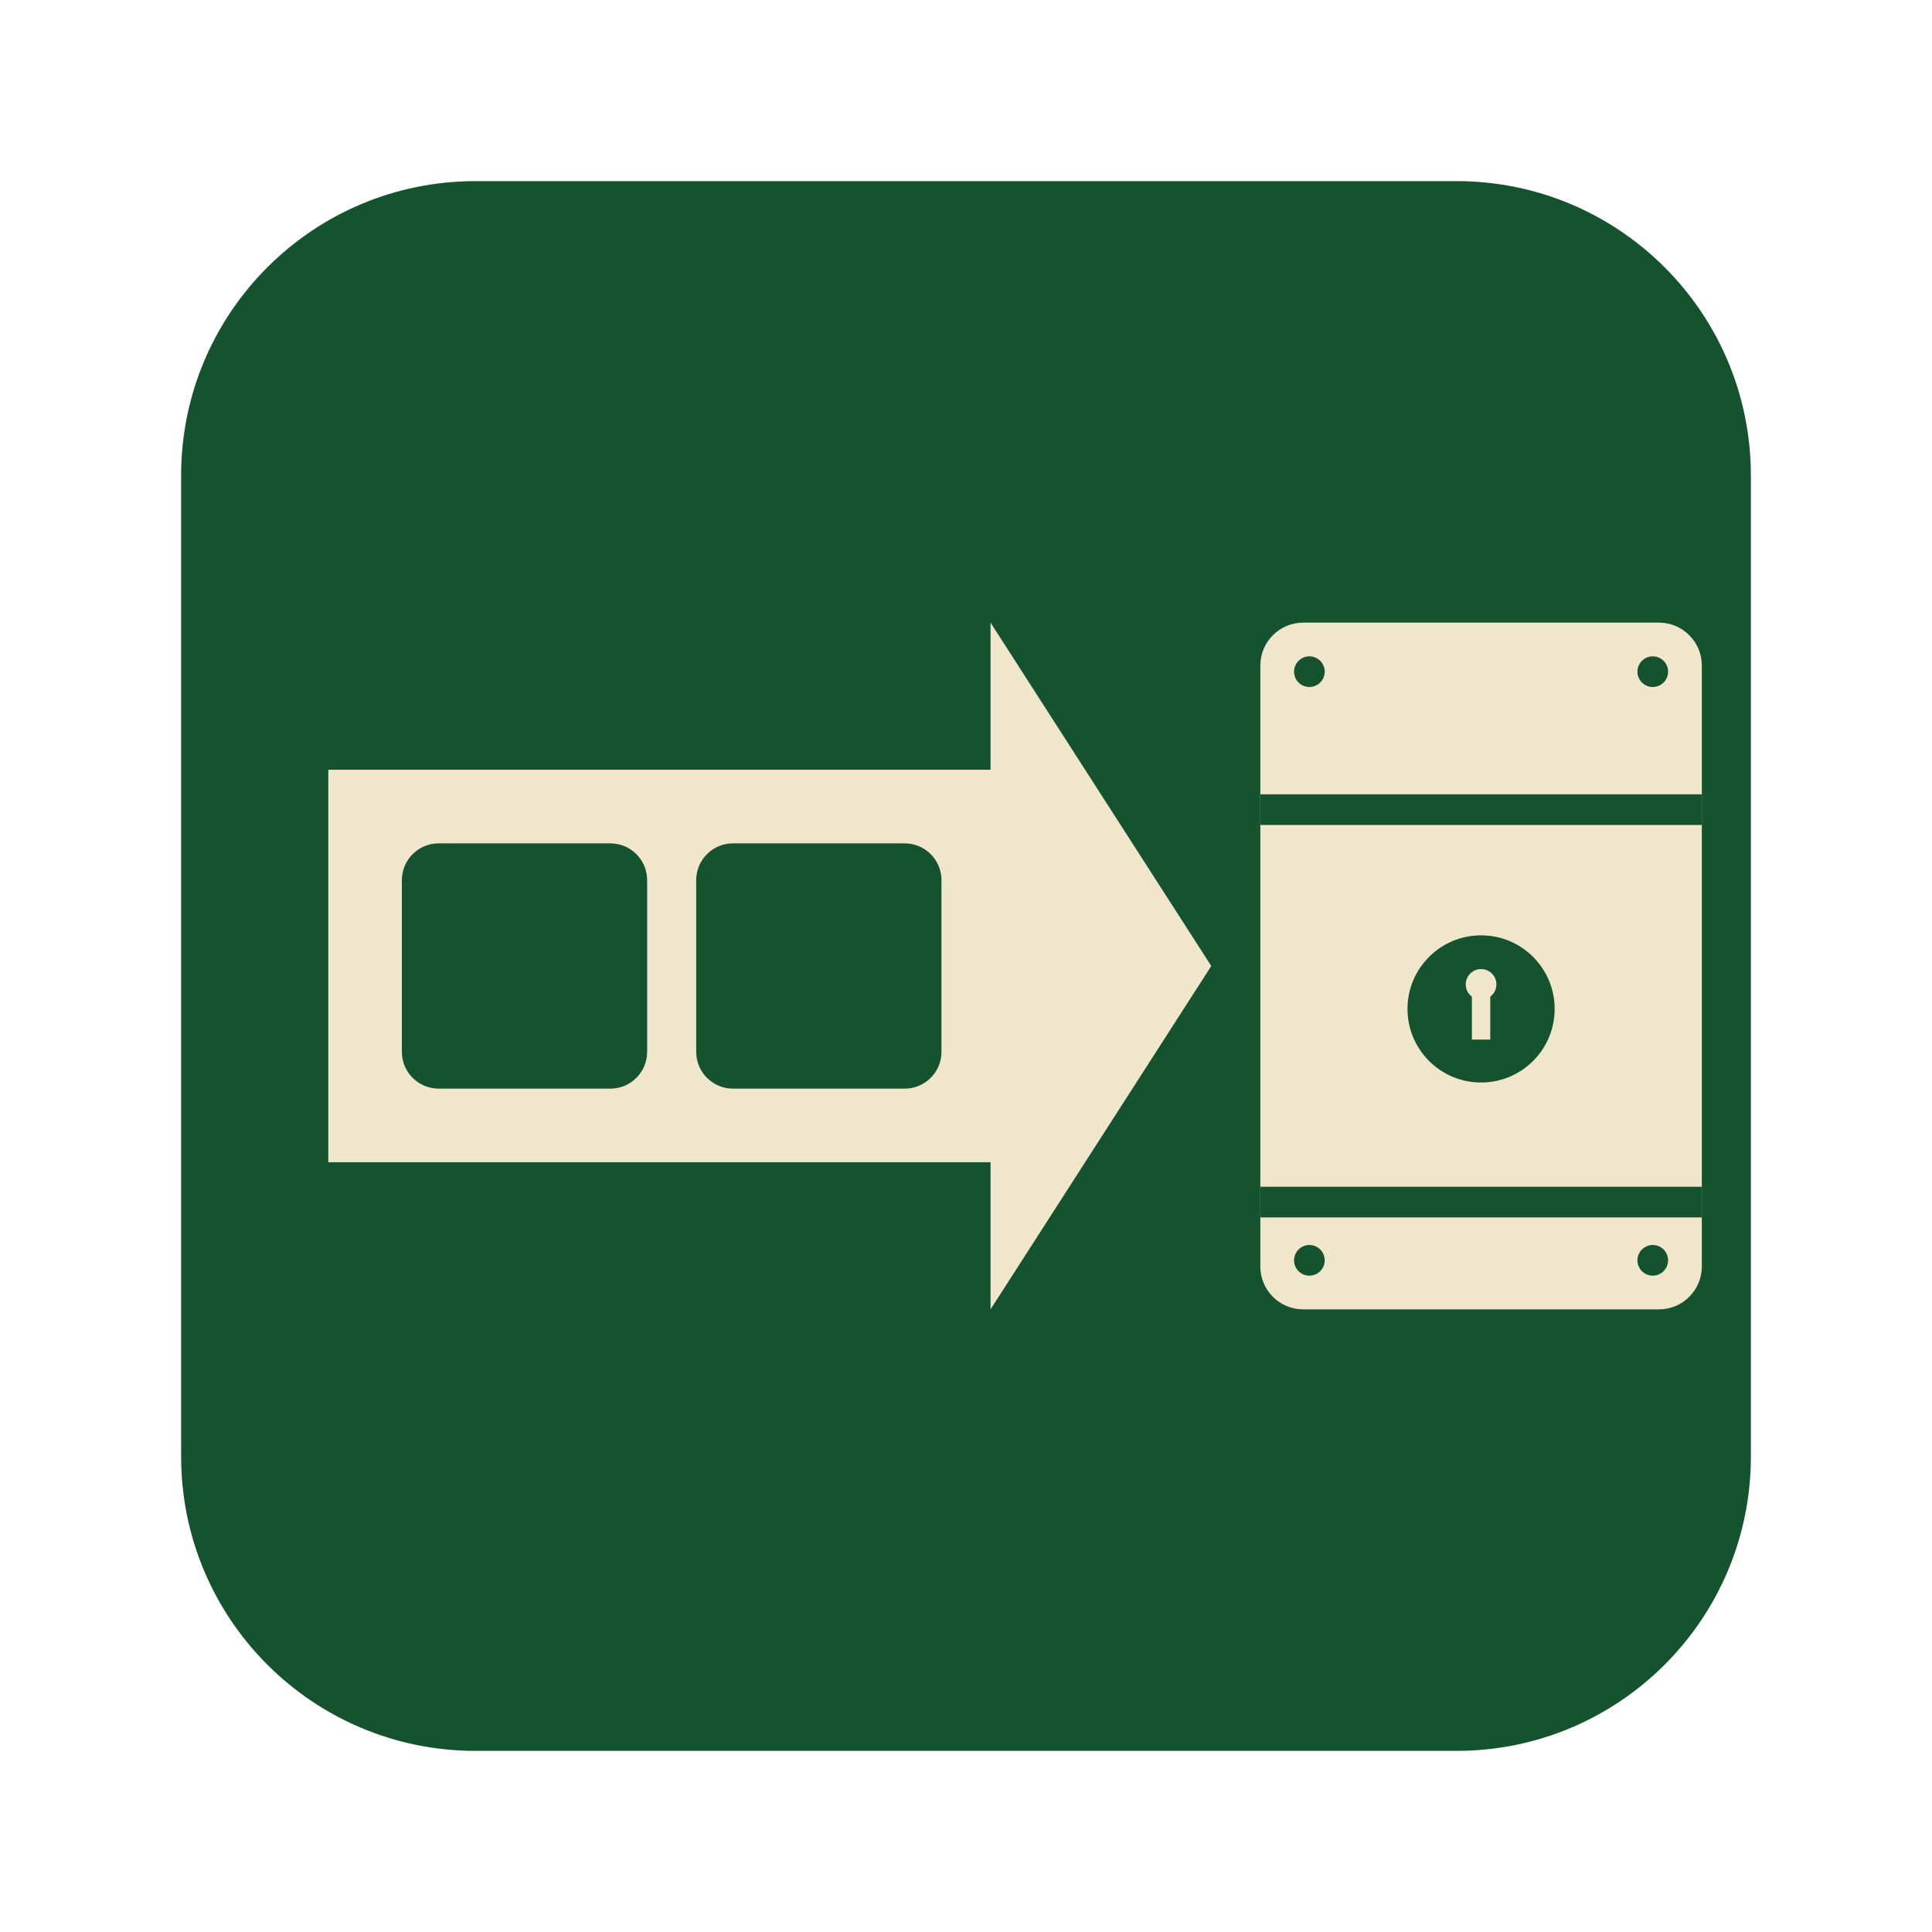
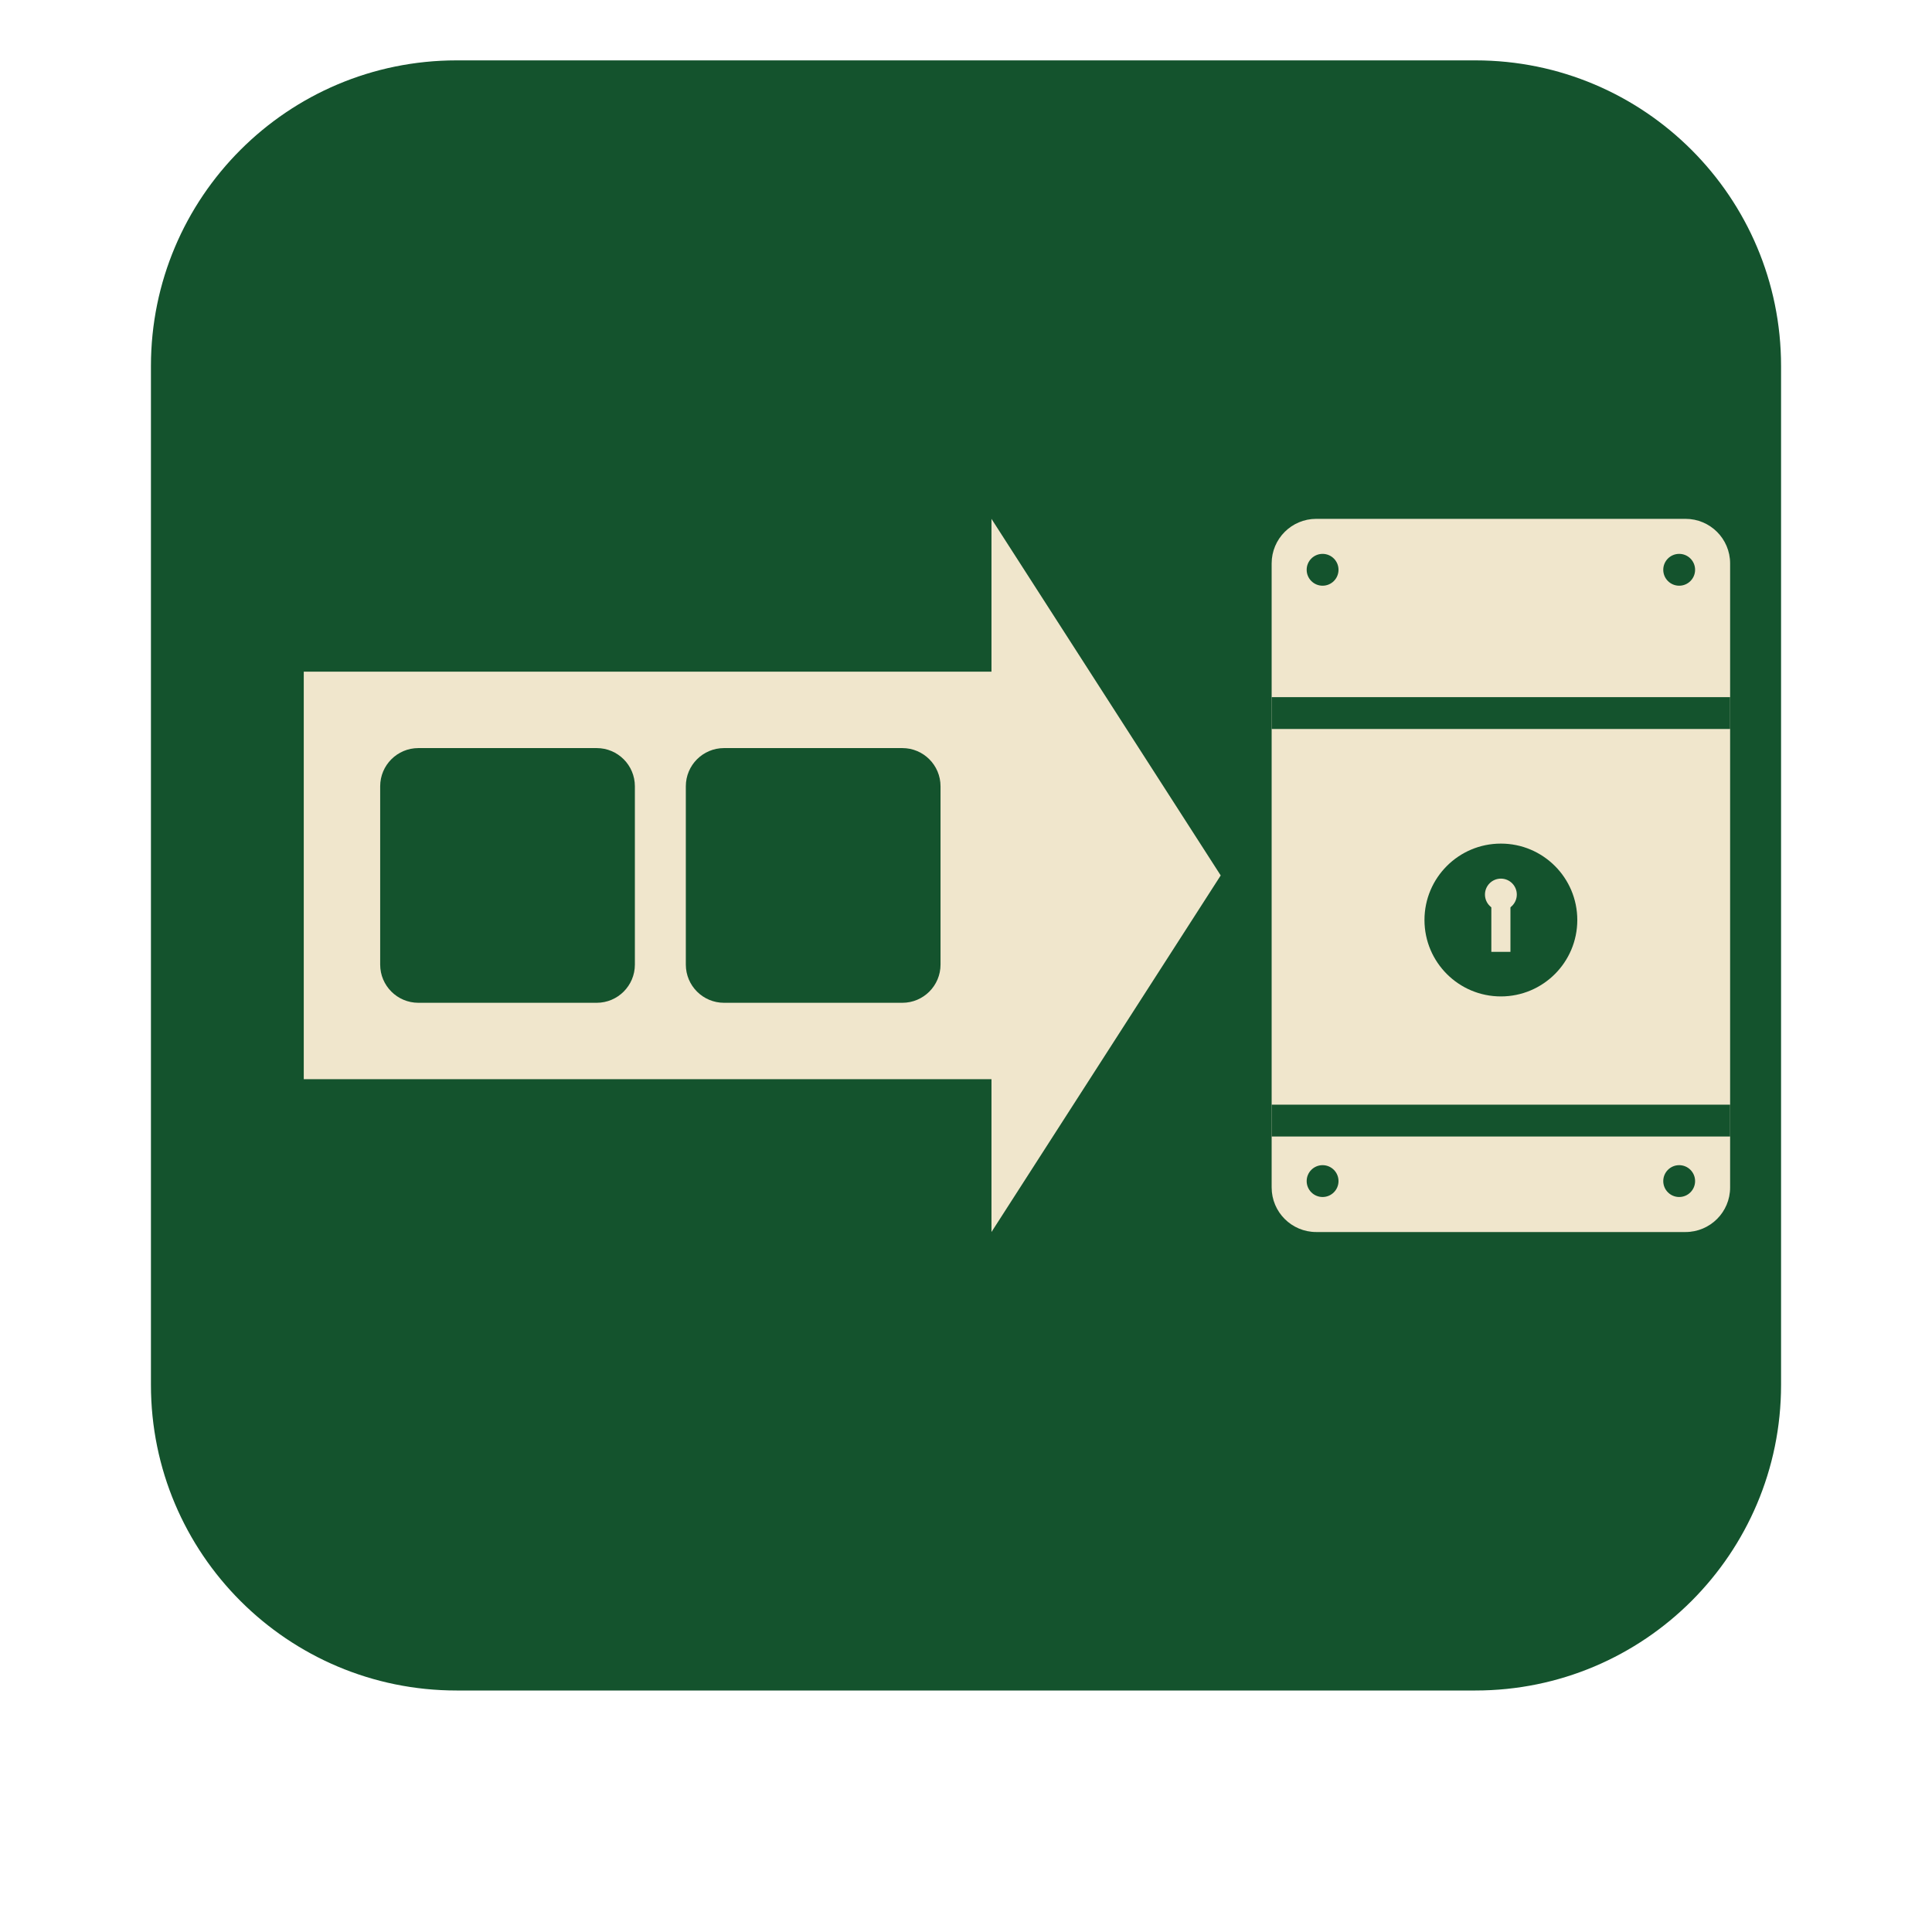
<svg xmlns="http://www.w3.org/2000/svg" viewBox="0 0 512 512" width="512" height="512">
-   <g transform="translate(48 48) scale(0.8125)">
+   <g transform="translate(40 16) scale(0.84375)">
    <rect width="512" height="512" rx="96" fill="#14532D" />
    <path d="M 48 192 L 264 192 L 264 144 L 336 256 L 264 368 L 264 320 L 48 320 Z" fill="#F0E6CC" />
    <rect x="72" y="216" width="80" height="80" rx="12" fill="#14532D" />
    <rect x="168" y="216" width="80" height="80" rx="12" fill="#14532D" />
    <rect x="352" y="144" width="144" height="224" rx="14" fill="#F0E6CC" />
    <rect x="352" y="200" width="144" height="10" fill="#14532D" />
    <rect x="352" y="328" width="144" height="10" fill="#14532D" />
    <circle cx="424" cy="270" r="24" fill="#14532D" />
    <circle cx="424" cy="262" r="5" fill="#F0E6CC" />
    <rect x="421" y="262" width="6" height="18" fill="#F0E6CC" />
    <circle cx="368" cy="160" r="5" fill="#14532D" />
    <circle cx="480" cy="160" r="5" fill="#14532D" />
    <circle cx="368" cy="352" r="5" fill="#14532D" />
    <circle cx="480" cy="352" r="5" fill="#14532D" />
  </g>
</svg>
